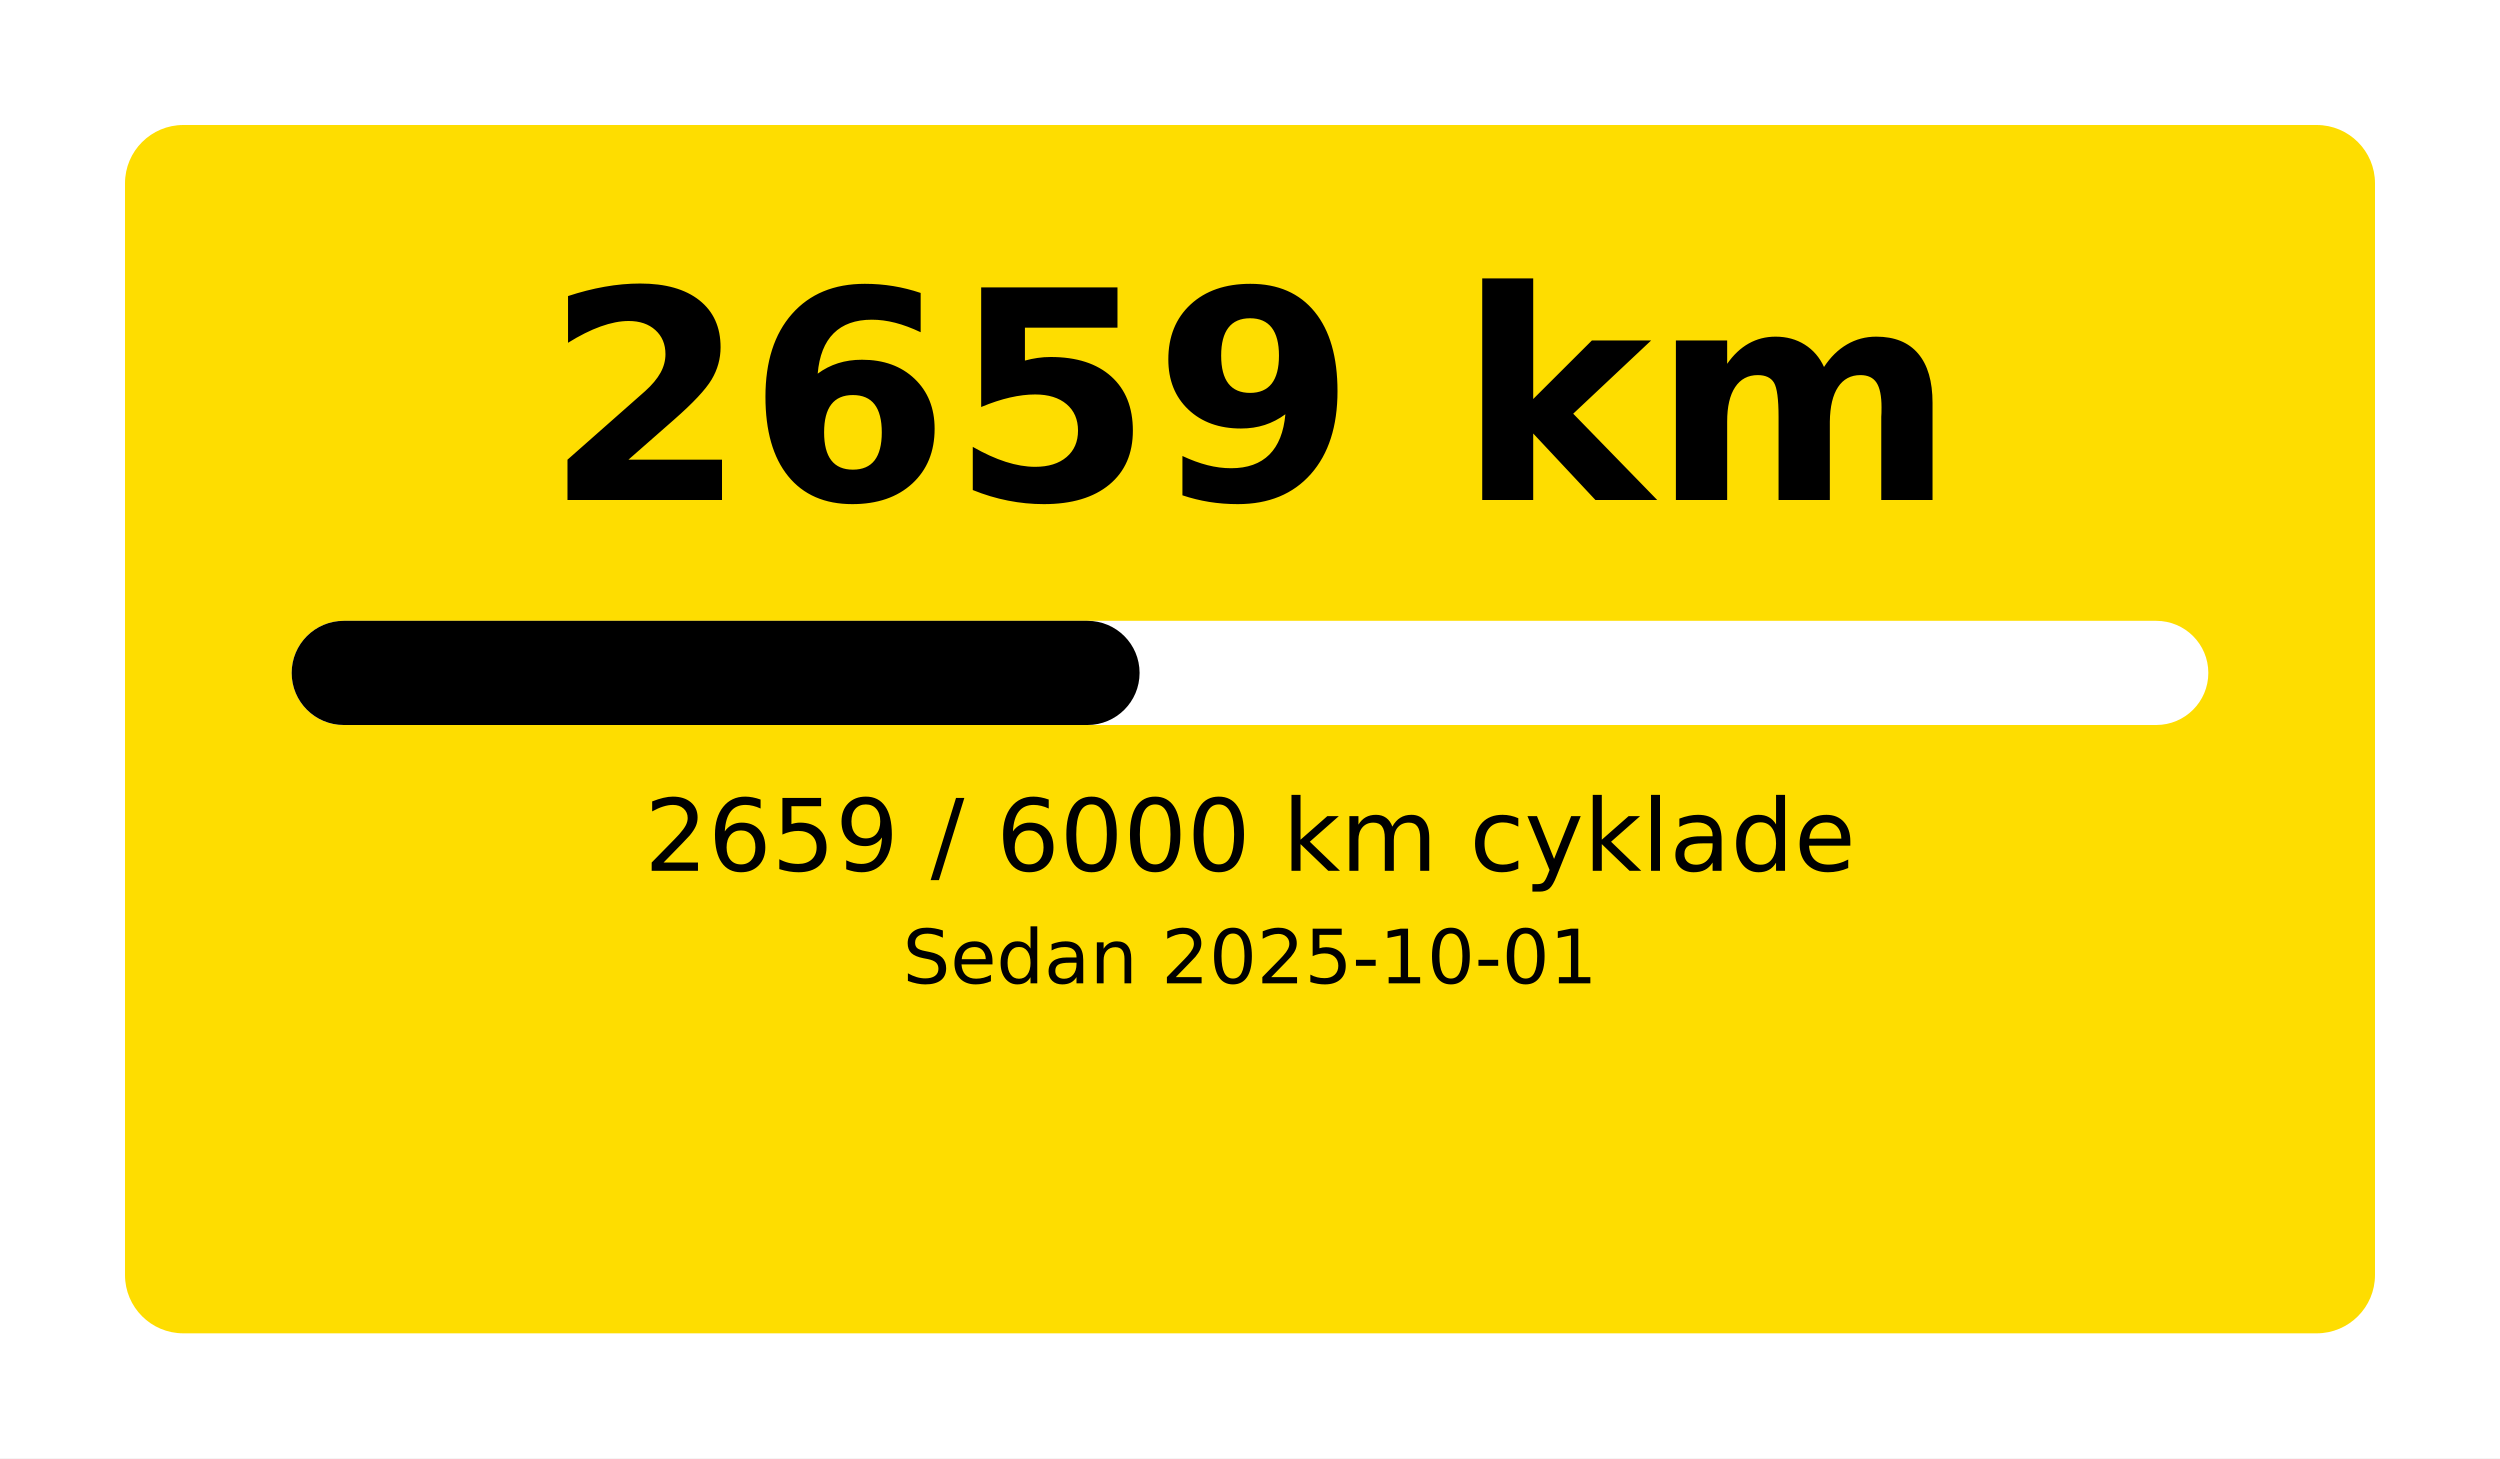
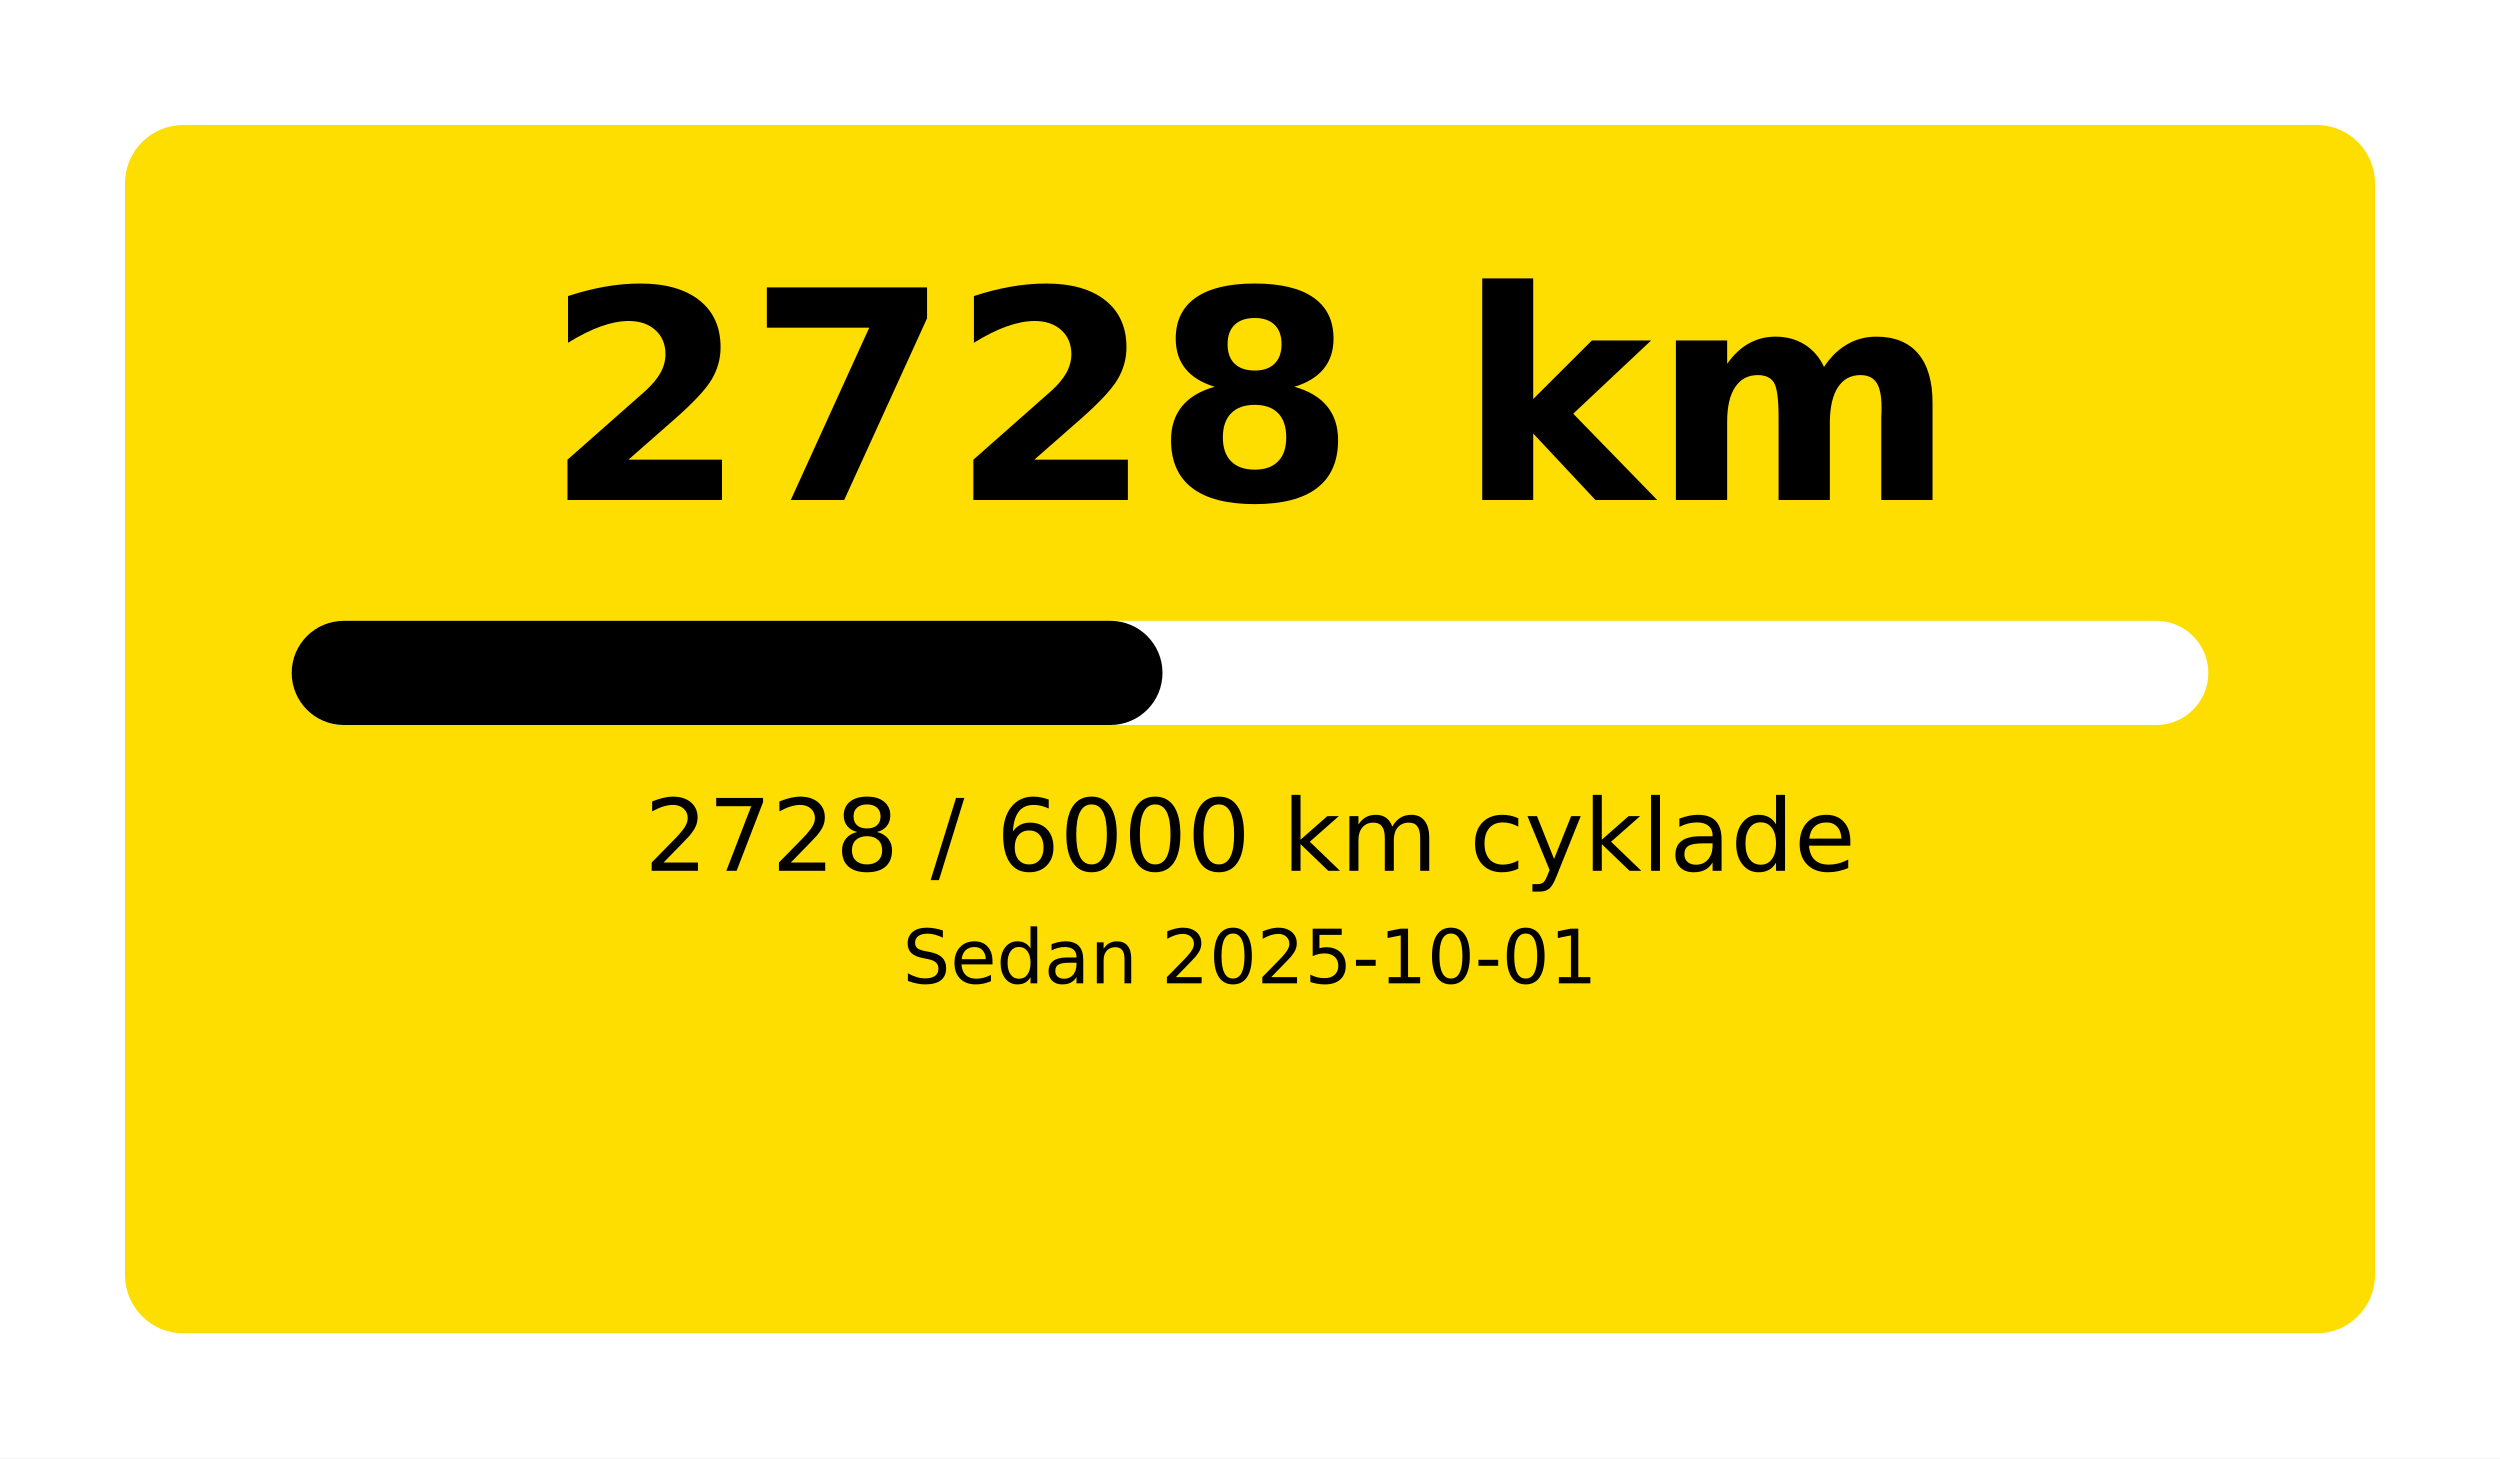
<svg xmlns="http://www.w3.org/2000/svg" width="1200" height="700" viewBox="0 0 1200 700">
  <rect x="0" y="0" width="1200" height="700" fill="#FFFFFF" />
  <rect x="60" y="60" rx="28" ry="28" width="1080" height="580" fill="#FEDD00" />
-   <text x="600.0" y="240" font-size="140" font-family="DejaVu Sans, Arial, sans-serif" font-weight="700" fill="#000000" text-anchor="middle">2659 km</text>
+   <text x="600.0" y="240" font-size="140" font-family="DejaVu Sans, Arial, sans-serif" font-weight="700" fill="#000000" text-anchor="middle">2728 km</text>
  <rect x="140" y="298" rx="25.0" ry="25.0" width="920" height="50" fill="#FFFFFF" />
-   <rect x="140" y="298" rx="25.0" ry="25.0" width="407" height="50" fill="#000000" />
-   <text x="600.0" y="418" font-size="48" font-family="DejaVu Sans, Arial, sans-serif" fill="#000000" text-anchor="middle">2659 / 6000 km cyklade</text>
+   <rect x="140" y="298" rx="25.0" ry="25.0" width="418" height="50" fill="#000000" />
+   <text x="600.0" y="418" font-size="48" font-family="DejaVu Sans, Arial, sans-serif" fill="#000000" text-anchor="middle">2728 / 6000 km cyklade</text>
  <text x="600.0" y="472" font-size="36" font-family="DejaVu Sans, Arial, sans-serif" fill="#000000" text-anchor="middle">Sedan 2025-10-01</text>
</svg>
